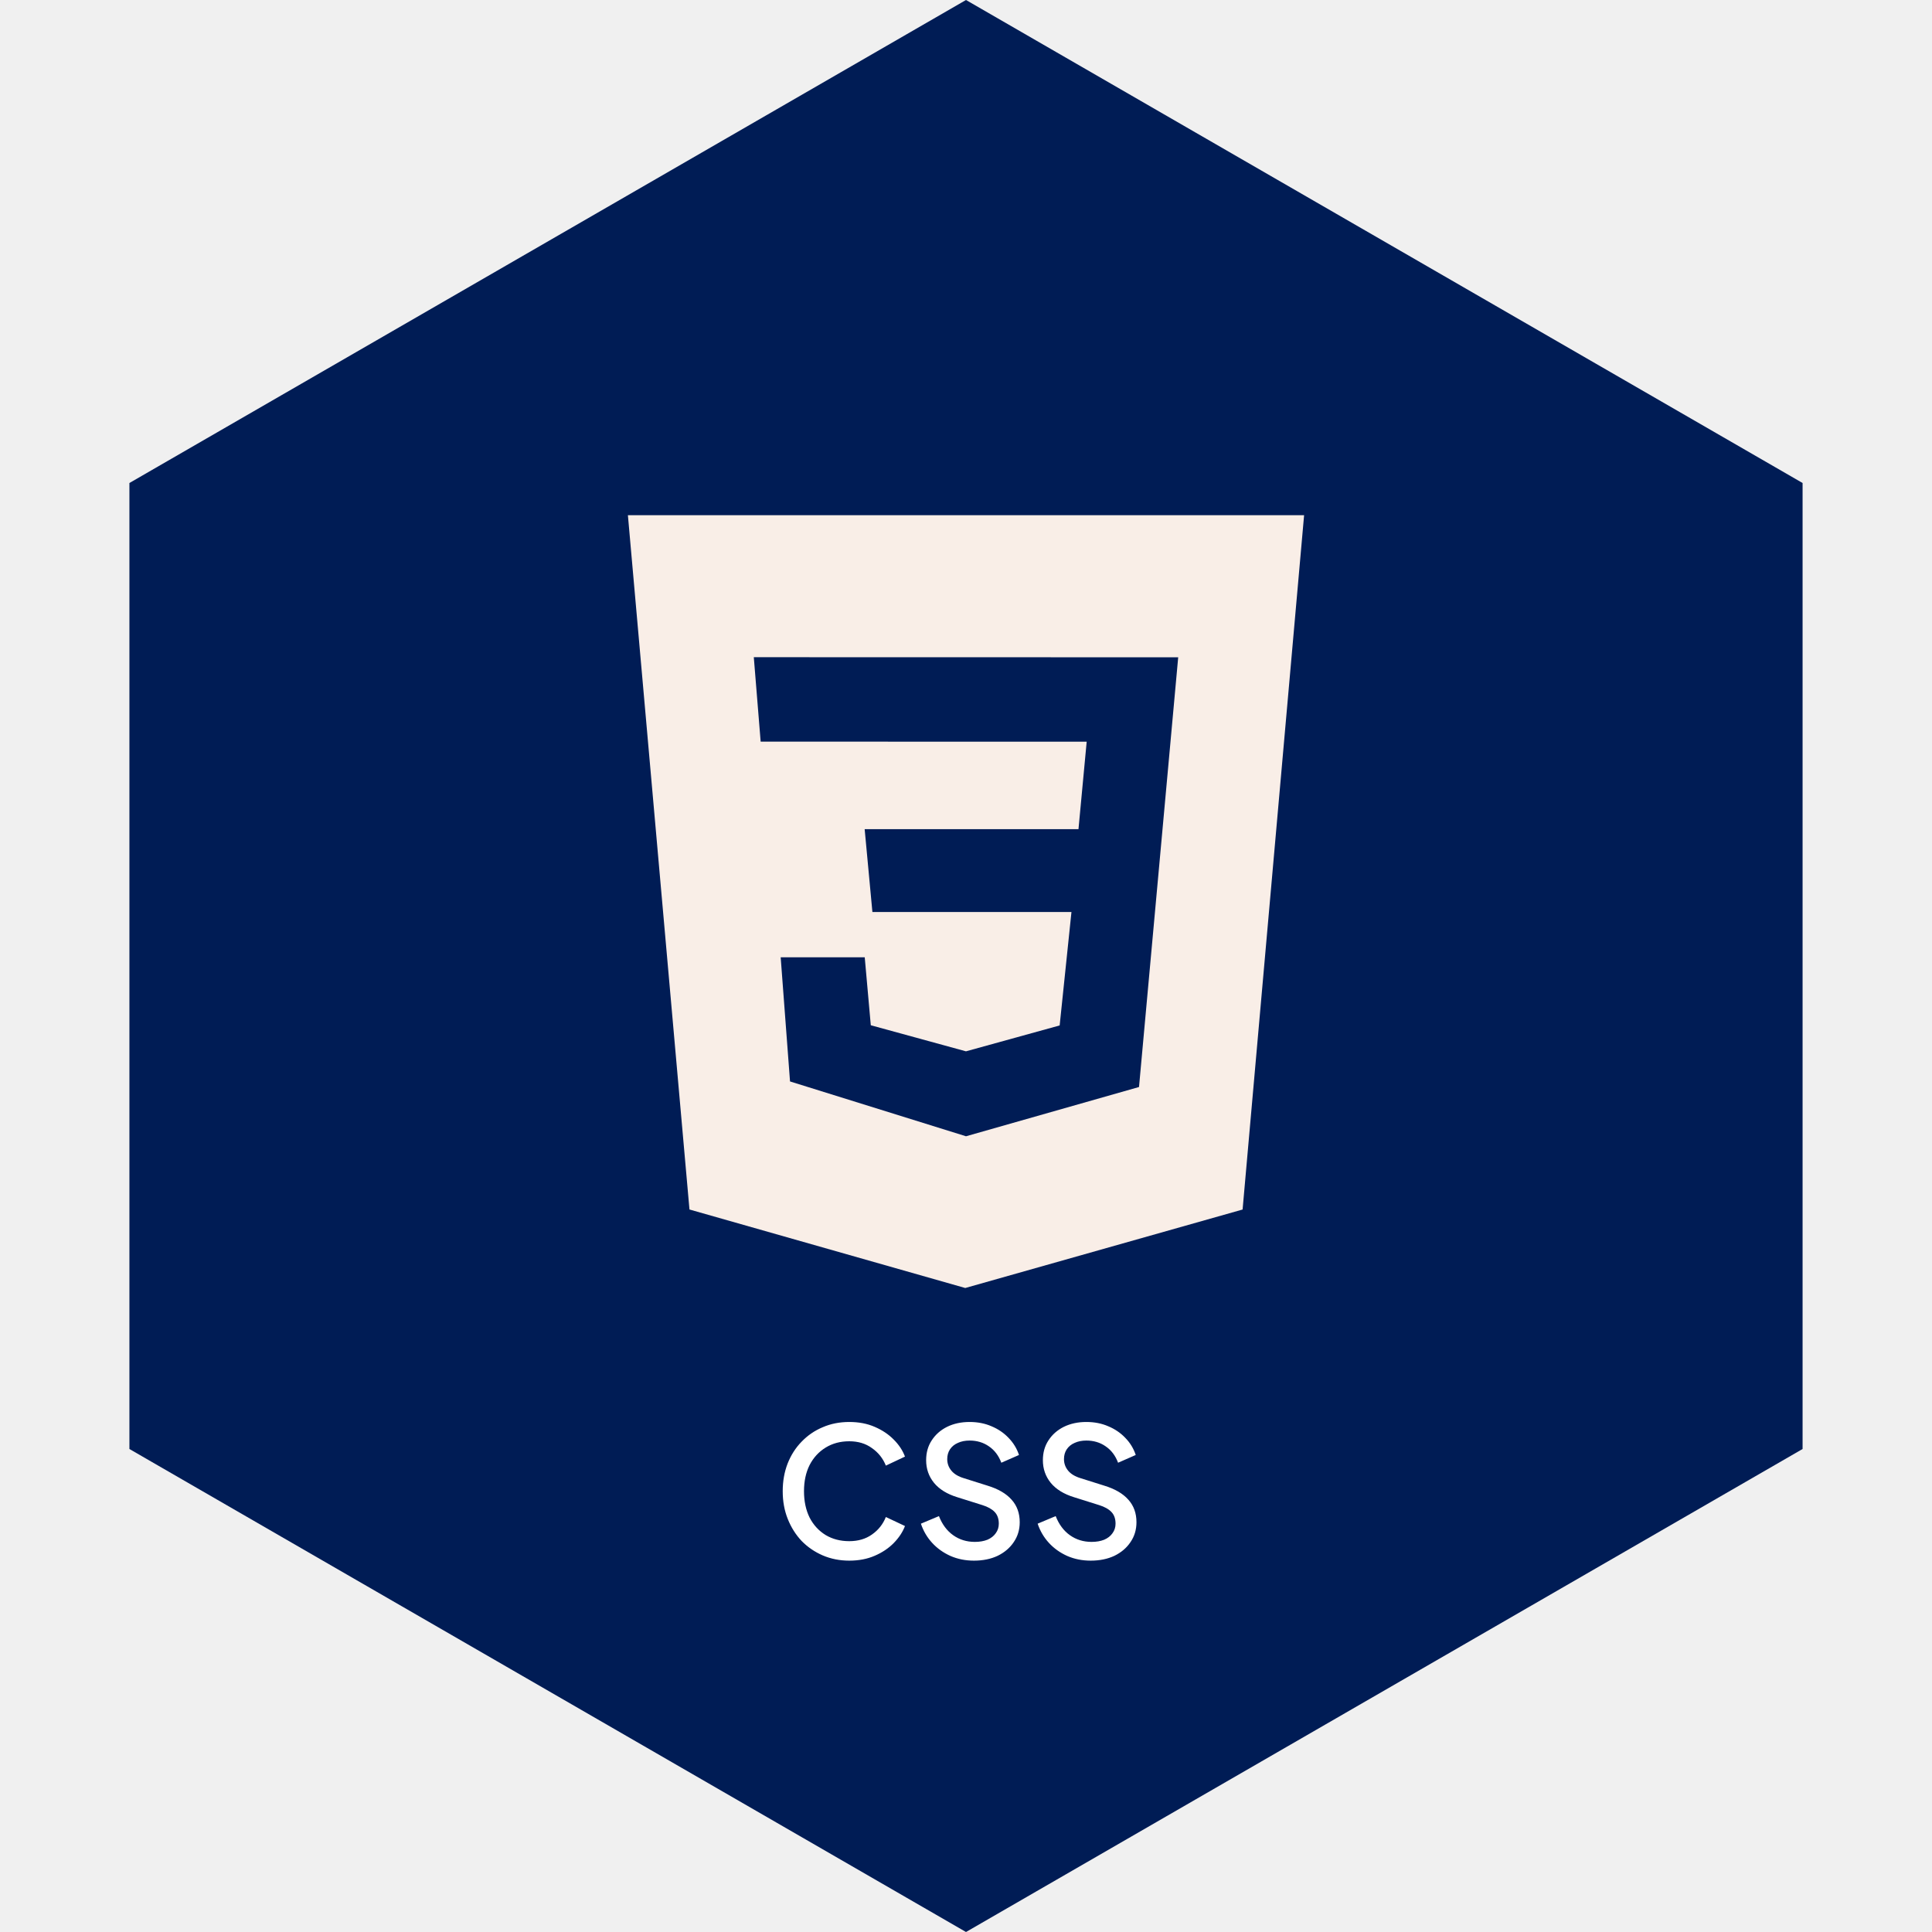
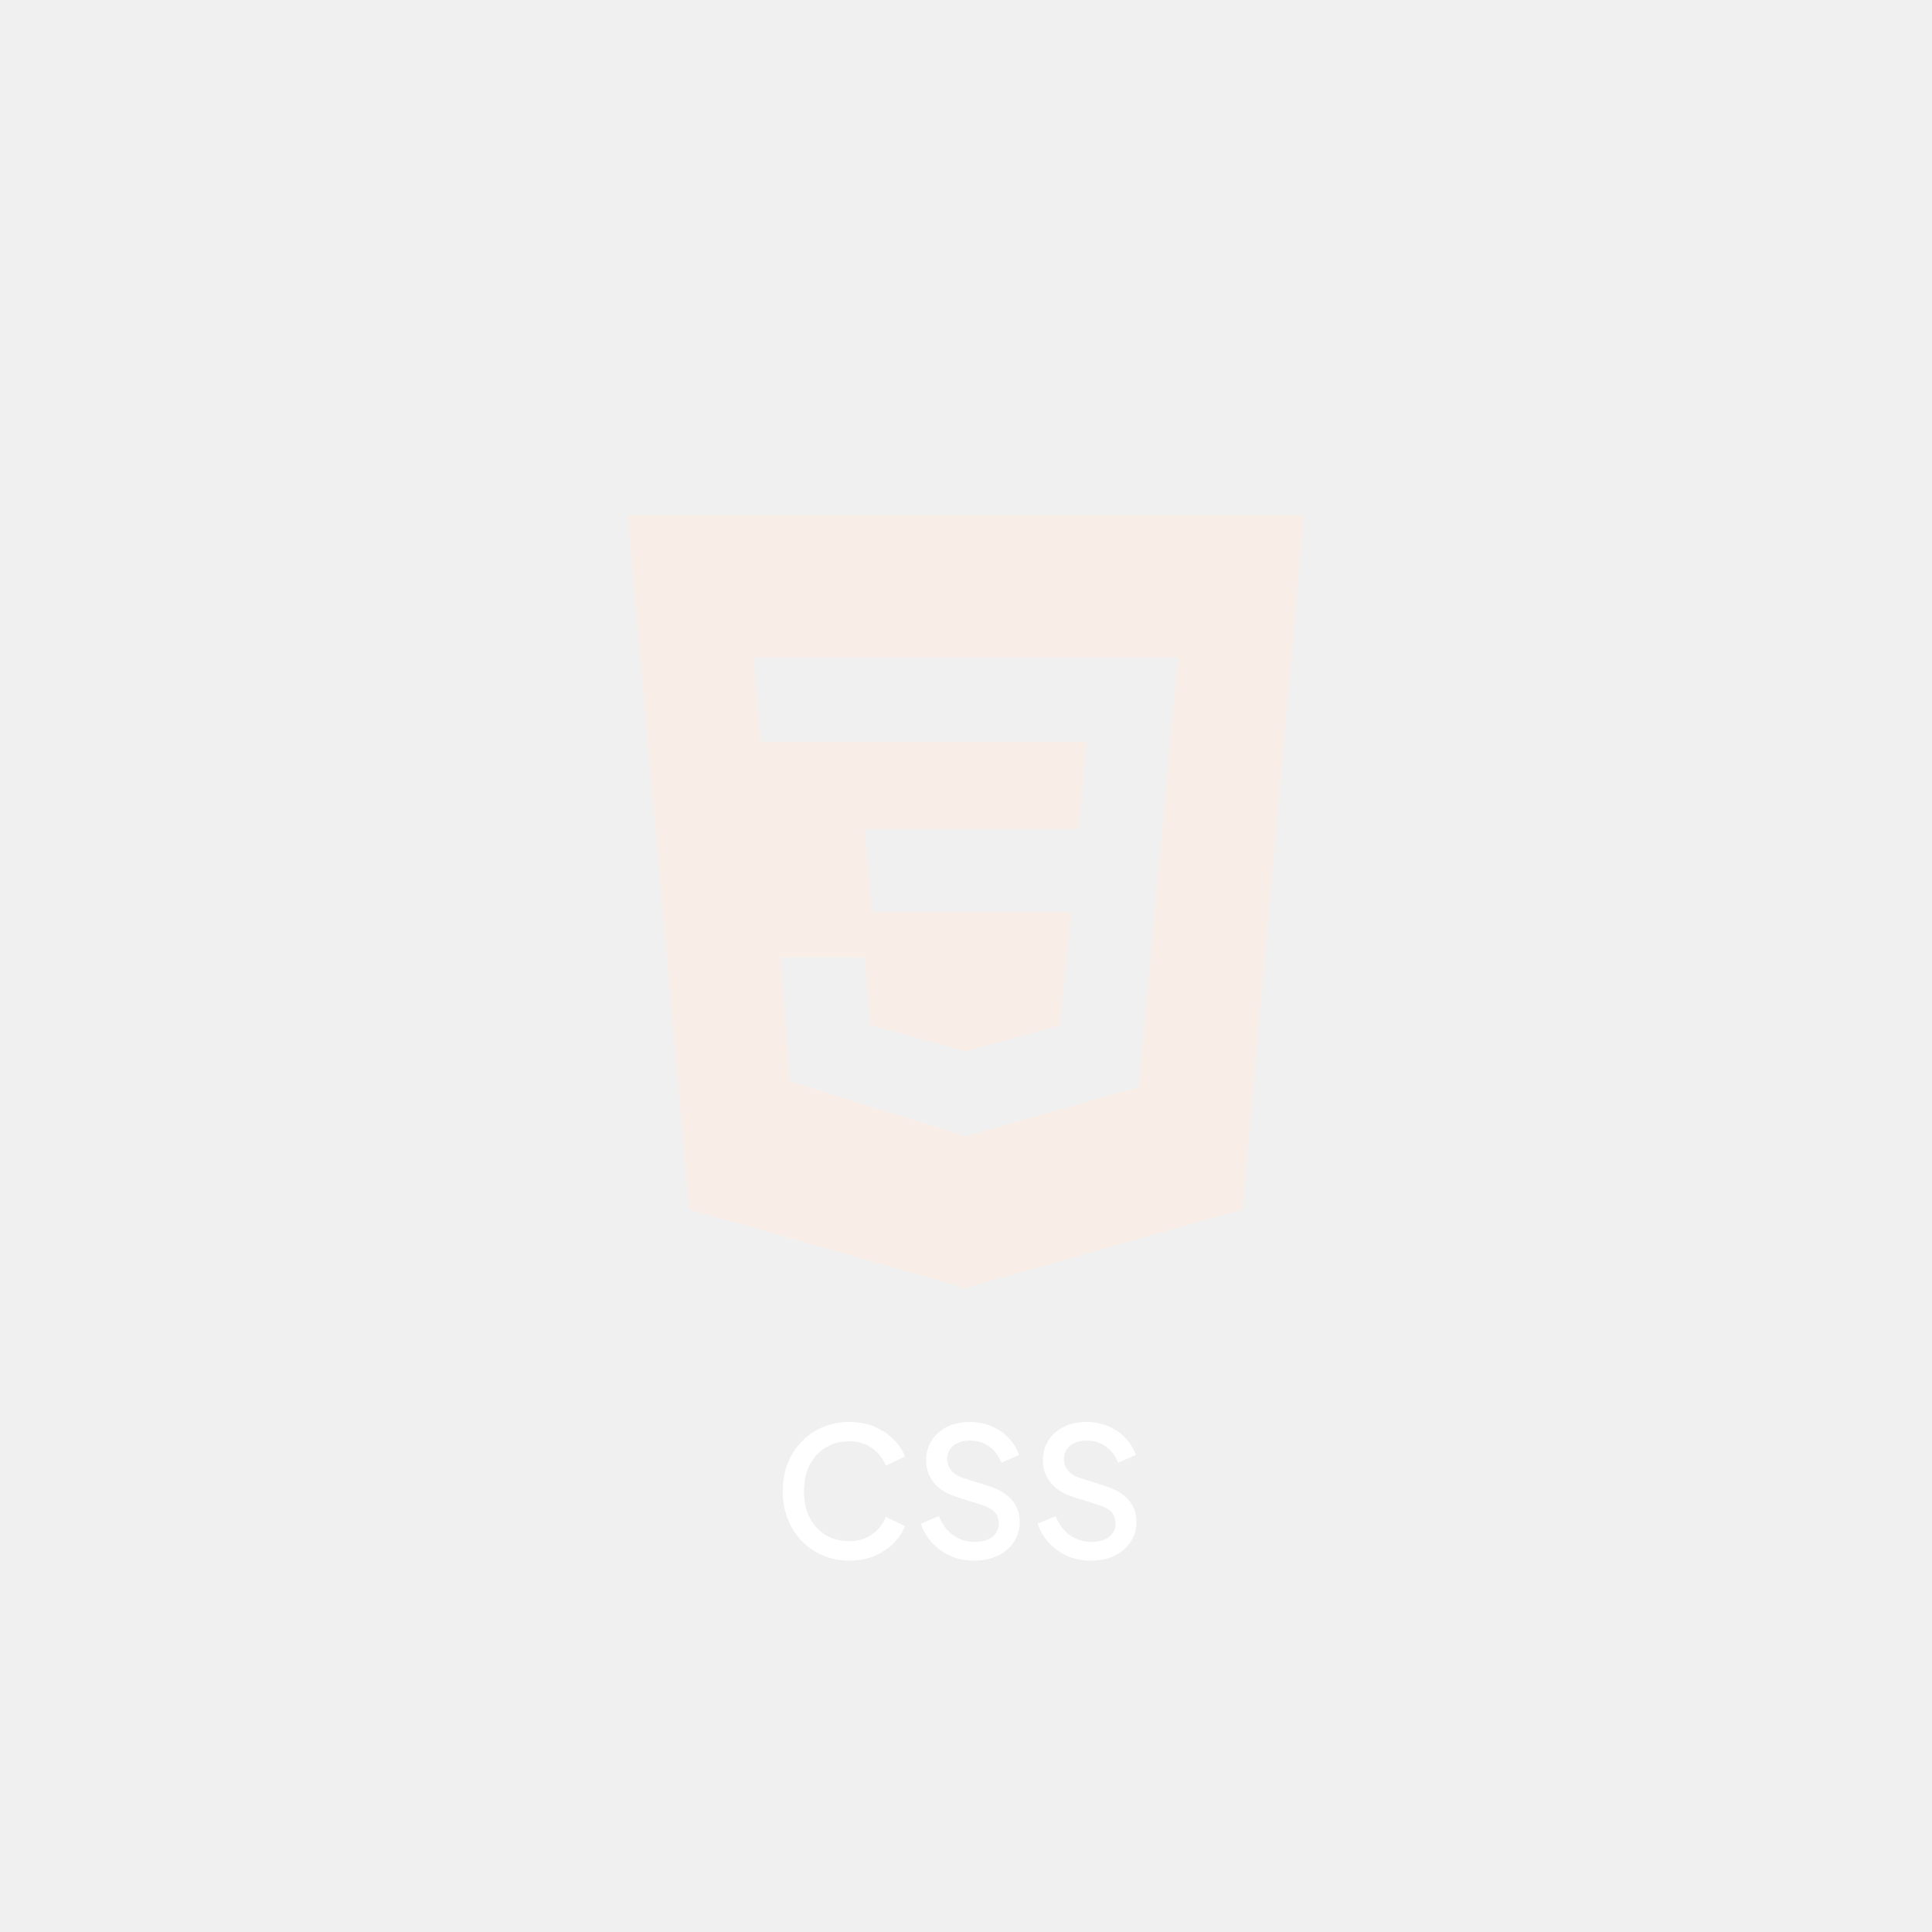
- <svg xmlns="http://www.w3.org/2000/svg" width="150" height="150" viewBox="0 0 150 150" fill="none">
-   <path d="M75 0L139.952 37.5V112.5L75 150L10.048 112.5V37.5L75 0Z" fill="#001C55" />
+ <svg xmlns="http://www.w3.org/2000/svg" width="110" height="110" viewBox="0 0 150 150" fill="none">
+   <path d="M75 0L139.952 37.5V112.5L75 150L10.048 112.5V37.5L75 0Z" fill="none" />
  <path d="M48.75 40H101.25L96.475 93.907L74.942 100L53.53 93.905L48.75 40ZM91.475 51.032L58.525 51.025L59.057 57.58L84.37 57.585L83.733 64.375H67.132L67.733 70.808H83.188L82.272 79.615L74.998 81.625L67.608 79.6L67.138 74.325H60.612L61.337 83.963L75 88.22L88.433 84.395L91.475 51.032Z" fill="#F9EEE7" />
  <path d="M65.936 121.168C65.199 121.168 64.513 121.033 63.878 120.762C63.253 120.491 62.707 120.118 62.24 119.642C61.783 119.157 61.423 118.587 61.162 117.934C60.901 117.281 60.77 116.562 60.77 115.778C60.77 115.003 60.896 114.289 61.148 113.636C61.409 112.973 61.773 112.404 62.24 111.928C62.707 111.443 63.253 111.069 63.878 110.808C64.503 110.537 65.189 110.402 65.936 110.402C66.673 110.402 67.331 110.528 67.91 110.78C68.498 111.032 68.993 111.363 69.394 111.774C69.795 112.175 70.085 112.614 70.262 113.09L68.778 113.79C68.554 113.23 68.195 112.777 67.7 112.432C67.215 112.077 66.627 111.9 65.936 111.9C65.245 111.9 64.634 112.063 64.102 112.39C63.57 112.717 63.155 113.169 62.856 113.748C62.567 114.327 62.422 115.003 62.422 115.778C62.422 116.553 62.567 117.234 62.856 117.822C63.155 118.401 63.57 118.853 64.102 119.18C64.634 119.497 65.245 119.656 65.936 119.656C66.627 119.656 67.215 119.483 67.7 119.138C68.195 118.793 68.554 118.34 68.778 117.78L70.262 118.48C70.085 118.947 69.795 119.385 69.394 119.796C68.993 120.207 68.498 120.538 67.91 120.79C67.331 121.042 66.673 121.168 65.936 121.168ZM75.615 121.168C74.962 121.168 74.355 121.047 73.795 120.804C73.235 120.552 72.759 120.211 72.367 119.782C71.975 119.353 71.686 118.858 71.499 118.298L72.899 117.71C73.151 118.354 73.519 118.849 74.005 119.194C74.49 119.539 75.05 119.712 75.685 119.712C76.058 119.712 76.385 119.656 76.665 119.544C76.945 119.423 77.159 119.255 77.309 119.04C77.468 118.825 77.547 118.578 77.547 118.298C77.547 117.915 77.439 117.612 77.225 117.388C77.01 117.164 76.693 116.987 76.273 116.856L74.313 116.24C73.529 115.997 72.931 115.629 72.521 115.134C72.11 114.63 71.905 114.042 71.905 113.37C71.905 112.782 72.049 112.269 72.339 111.83C72.628 111.382 73.025 111.032 73.529 110.78C74.042 110.528 74.626 110.402 75.279 110.402C75.904 110.402 76.474 110.514 76.987 110.738C77.5 110.953 77.939 111.251 78.303 111.634C78.676 112.017 78.947 112.46 79.115 112.964L77.743 113.566C77.537 113.015 77.216 112.591 76.777 112.292C76.347 111.993 75.848 111.844 75.279 111.844C74.933 111.844 74.63 111.905 74.369 112.026C74.108 112.138 73.902 112.306 73.753 112.53C73.613 112.745 73.543 112.997 73.543 113.286C73.543 113.622 73.65 113.921 73.865 114.182C74.079 114.443 74.406 114.639 74.845 114.77L76.665 115.344C77.496 115.596 78.121 115.96 78.541 116.436C78.961 116.903 79.171 117.486 79.171 118.186C79.171 118.765 79.017 119.278 78.709 119.726C78.41 120.174 77.995 120.529 77.463 120.79C76.931 121.042 76.315 121.168 75.615 121.168ZM84.679 121.168C84.026 121.168 83.419 121.047 82.859 120.804C82.299 120.552 81.823 120.211 81.431 119.782C81.039 119.353 80.75 118.858 80.563 118.298L81.963 117.71C82.215 118.354 82.584 118.849 83.069 119.194C83.555 119.539 84.115 119.712 84.749 119.712C85.123 119.712 85.449 119.656 85.729 119.544C86.009 119.423 86.224 119.255 86.373 119.04C86.532 118.825 86.611 118.578 86.611 118.298C86.611 117.915 86.504 117.612 86.289 117.388C86.075 117.164 85.757 116.987 85.337 116.856L83.377 116.24C82.593 115.997 81.996 115.629 81.585 115.134C81.175 114.63 80.969 114.042 80.969 113.37C80.969 112.782 81.114 112.269 81.403 111.83C81.693 111.382 82.089 111.032 82.593 110.78C83.107 110.528 83.69 110.402 84.343 110.402C84.969 110.402 85.538 110.514 86.051 110.738C86.565 110.953 87.003 111.251 87.367 111.634C87.741 112.017 88.011 112.46 88.179 112.964L86.807 113.566C86.602 113.015 86.28 112.591 85.841 112.292C85.412 111.993 84.913 111.844 84.343 111.844C83.998 111.844 83.695 111.905 83.433 112.026C83.172 112.138 82.967 112.306 82.817 112.53C82.677 112.745 82.607 112.997 82.607 113.286C82.607 113.622 82.715 113.921 82.929 114.182C83.144 114.443 83.471 114.639 83.909 114.77L85.729 115.344C86.56 115.596 87.185 115.96 87.605 116.436C88.025 116.903 88.235 117.486 88.235 118.186C88.235 118.765 88.081 119.278 87.773 119.726C87.475 120.174 87.059 120.529 86.527 120.79C85.995 121.042 85.379 121.168 84.679 121.168Z" fill="white" />
</svg>
